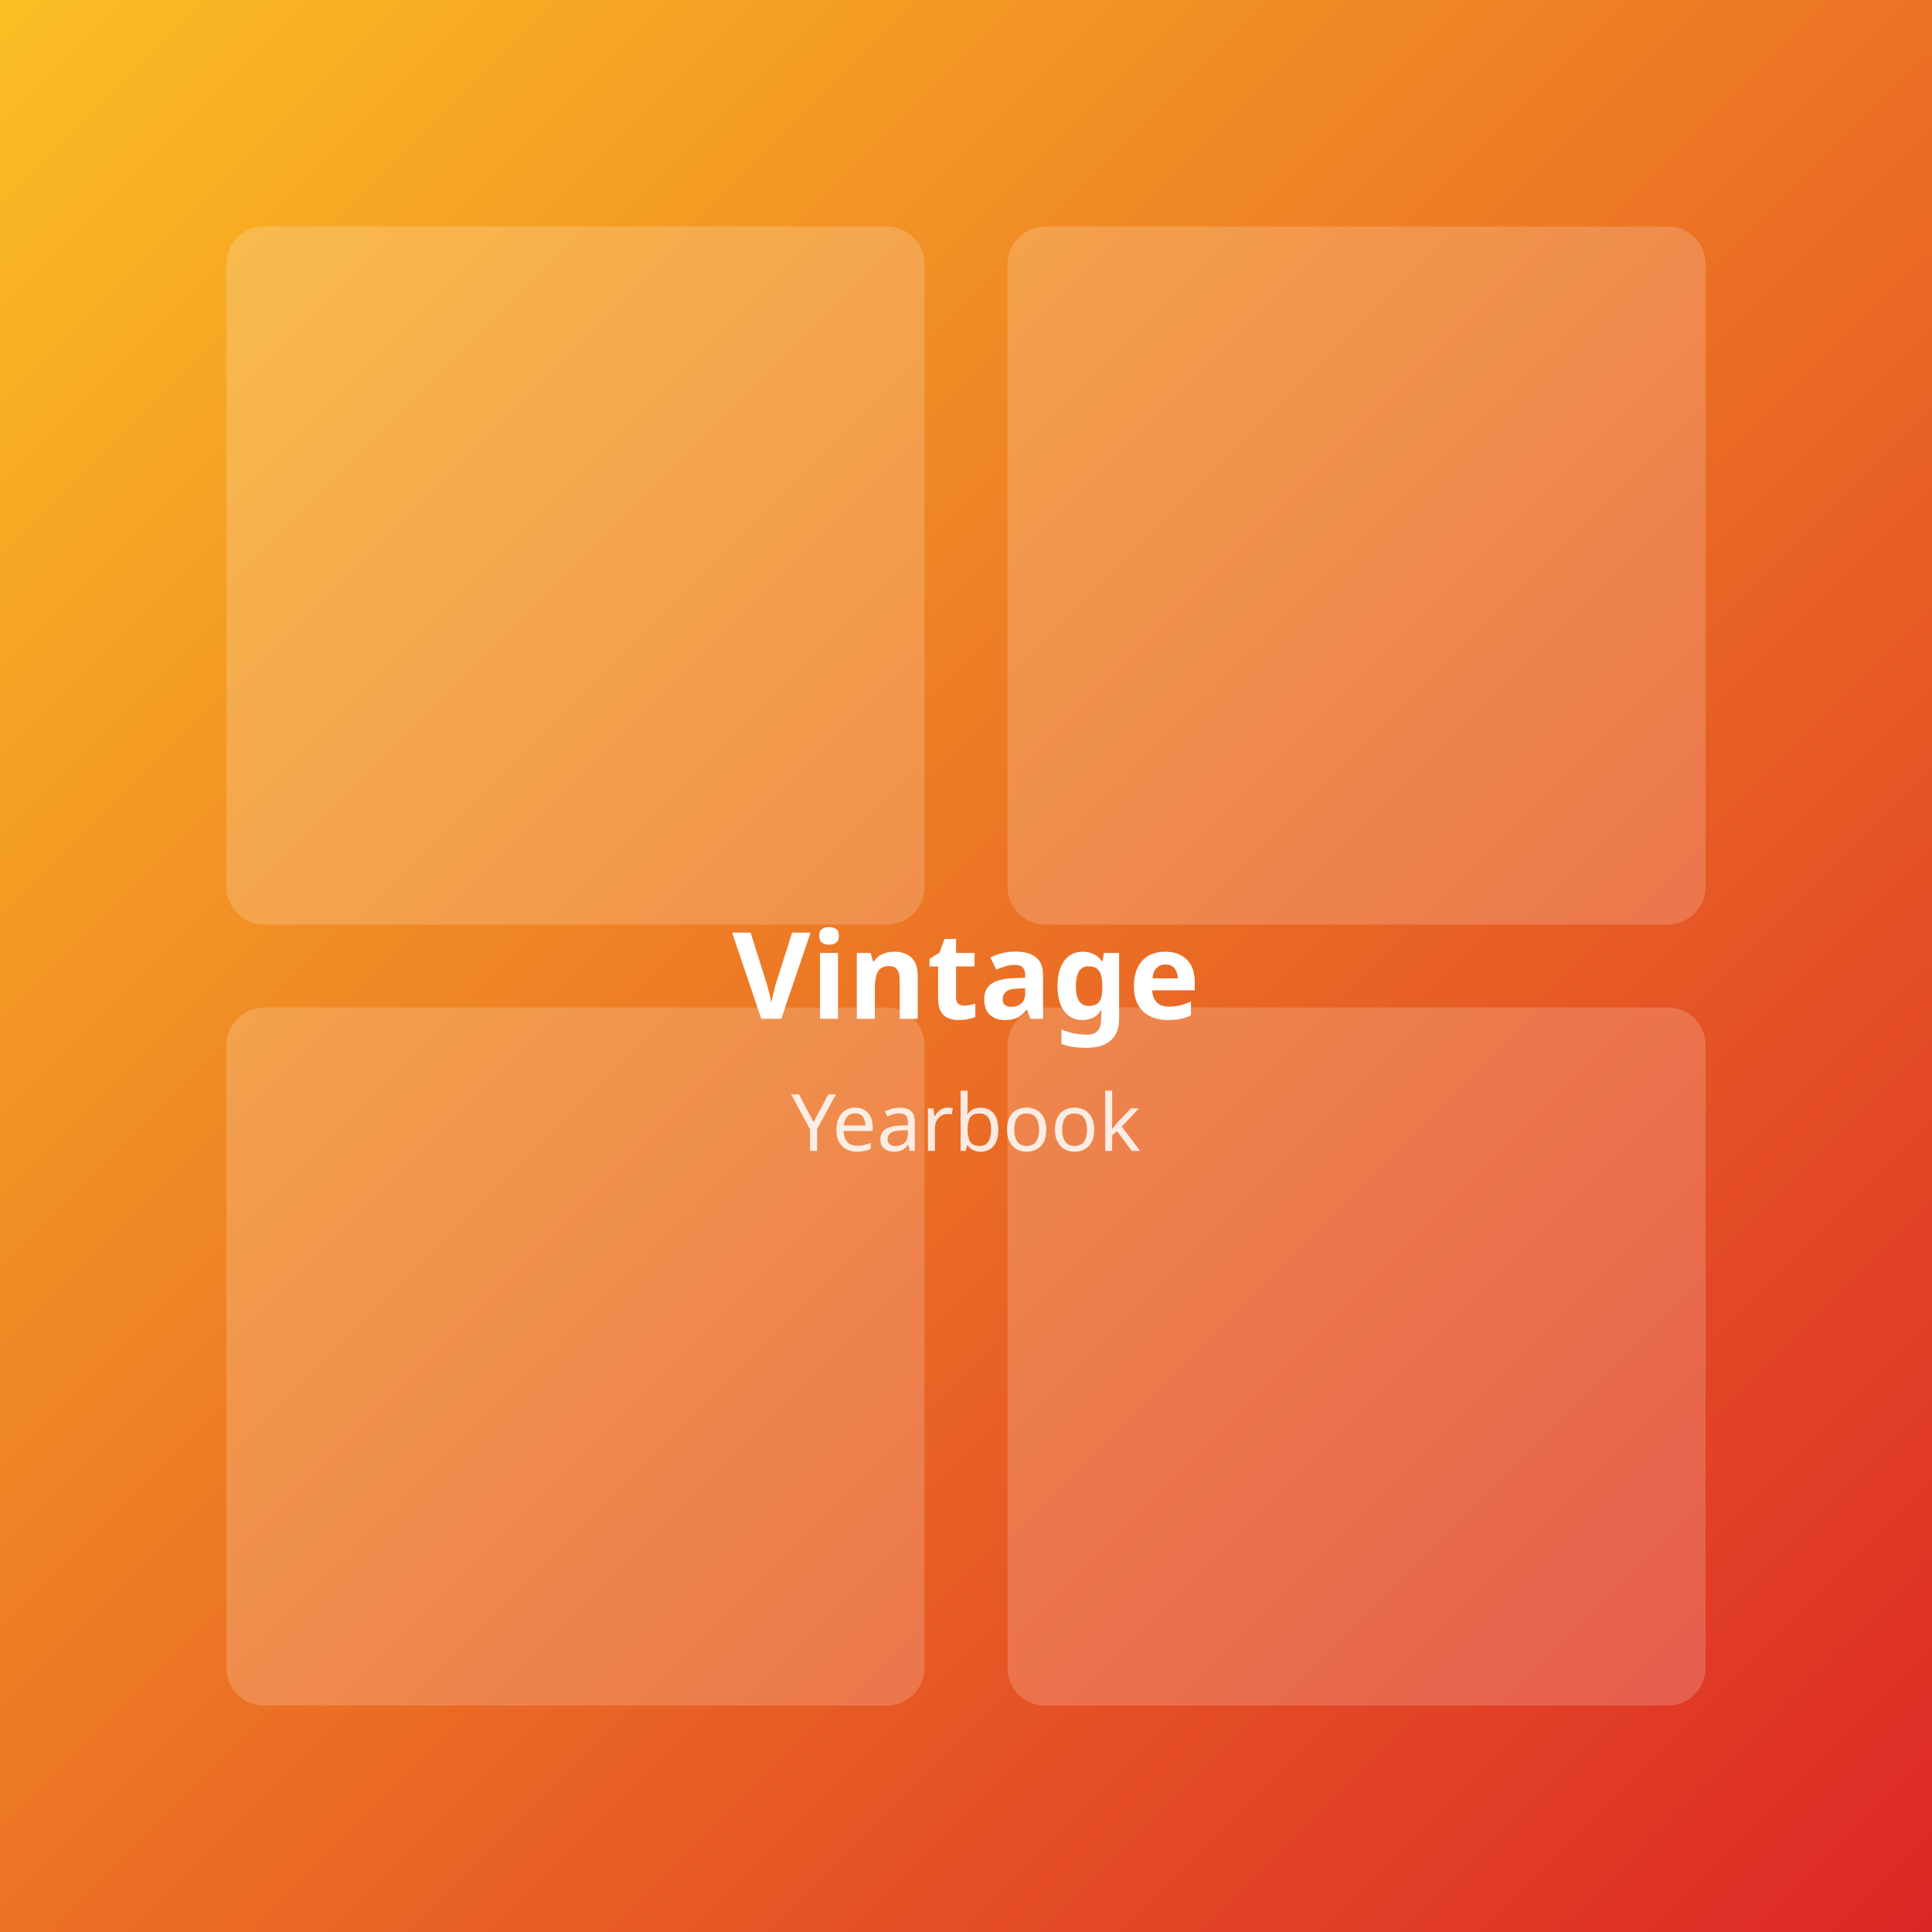
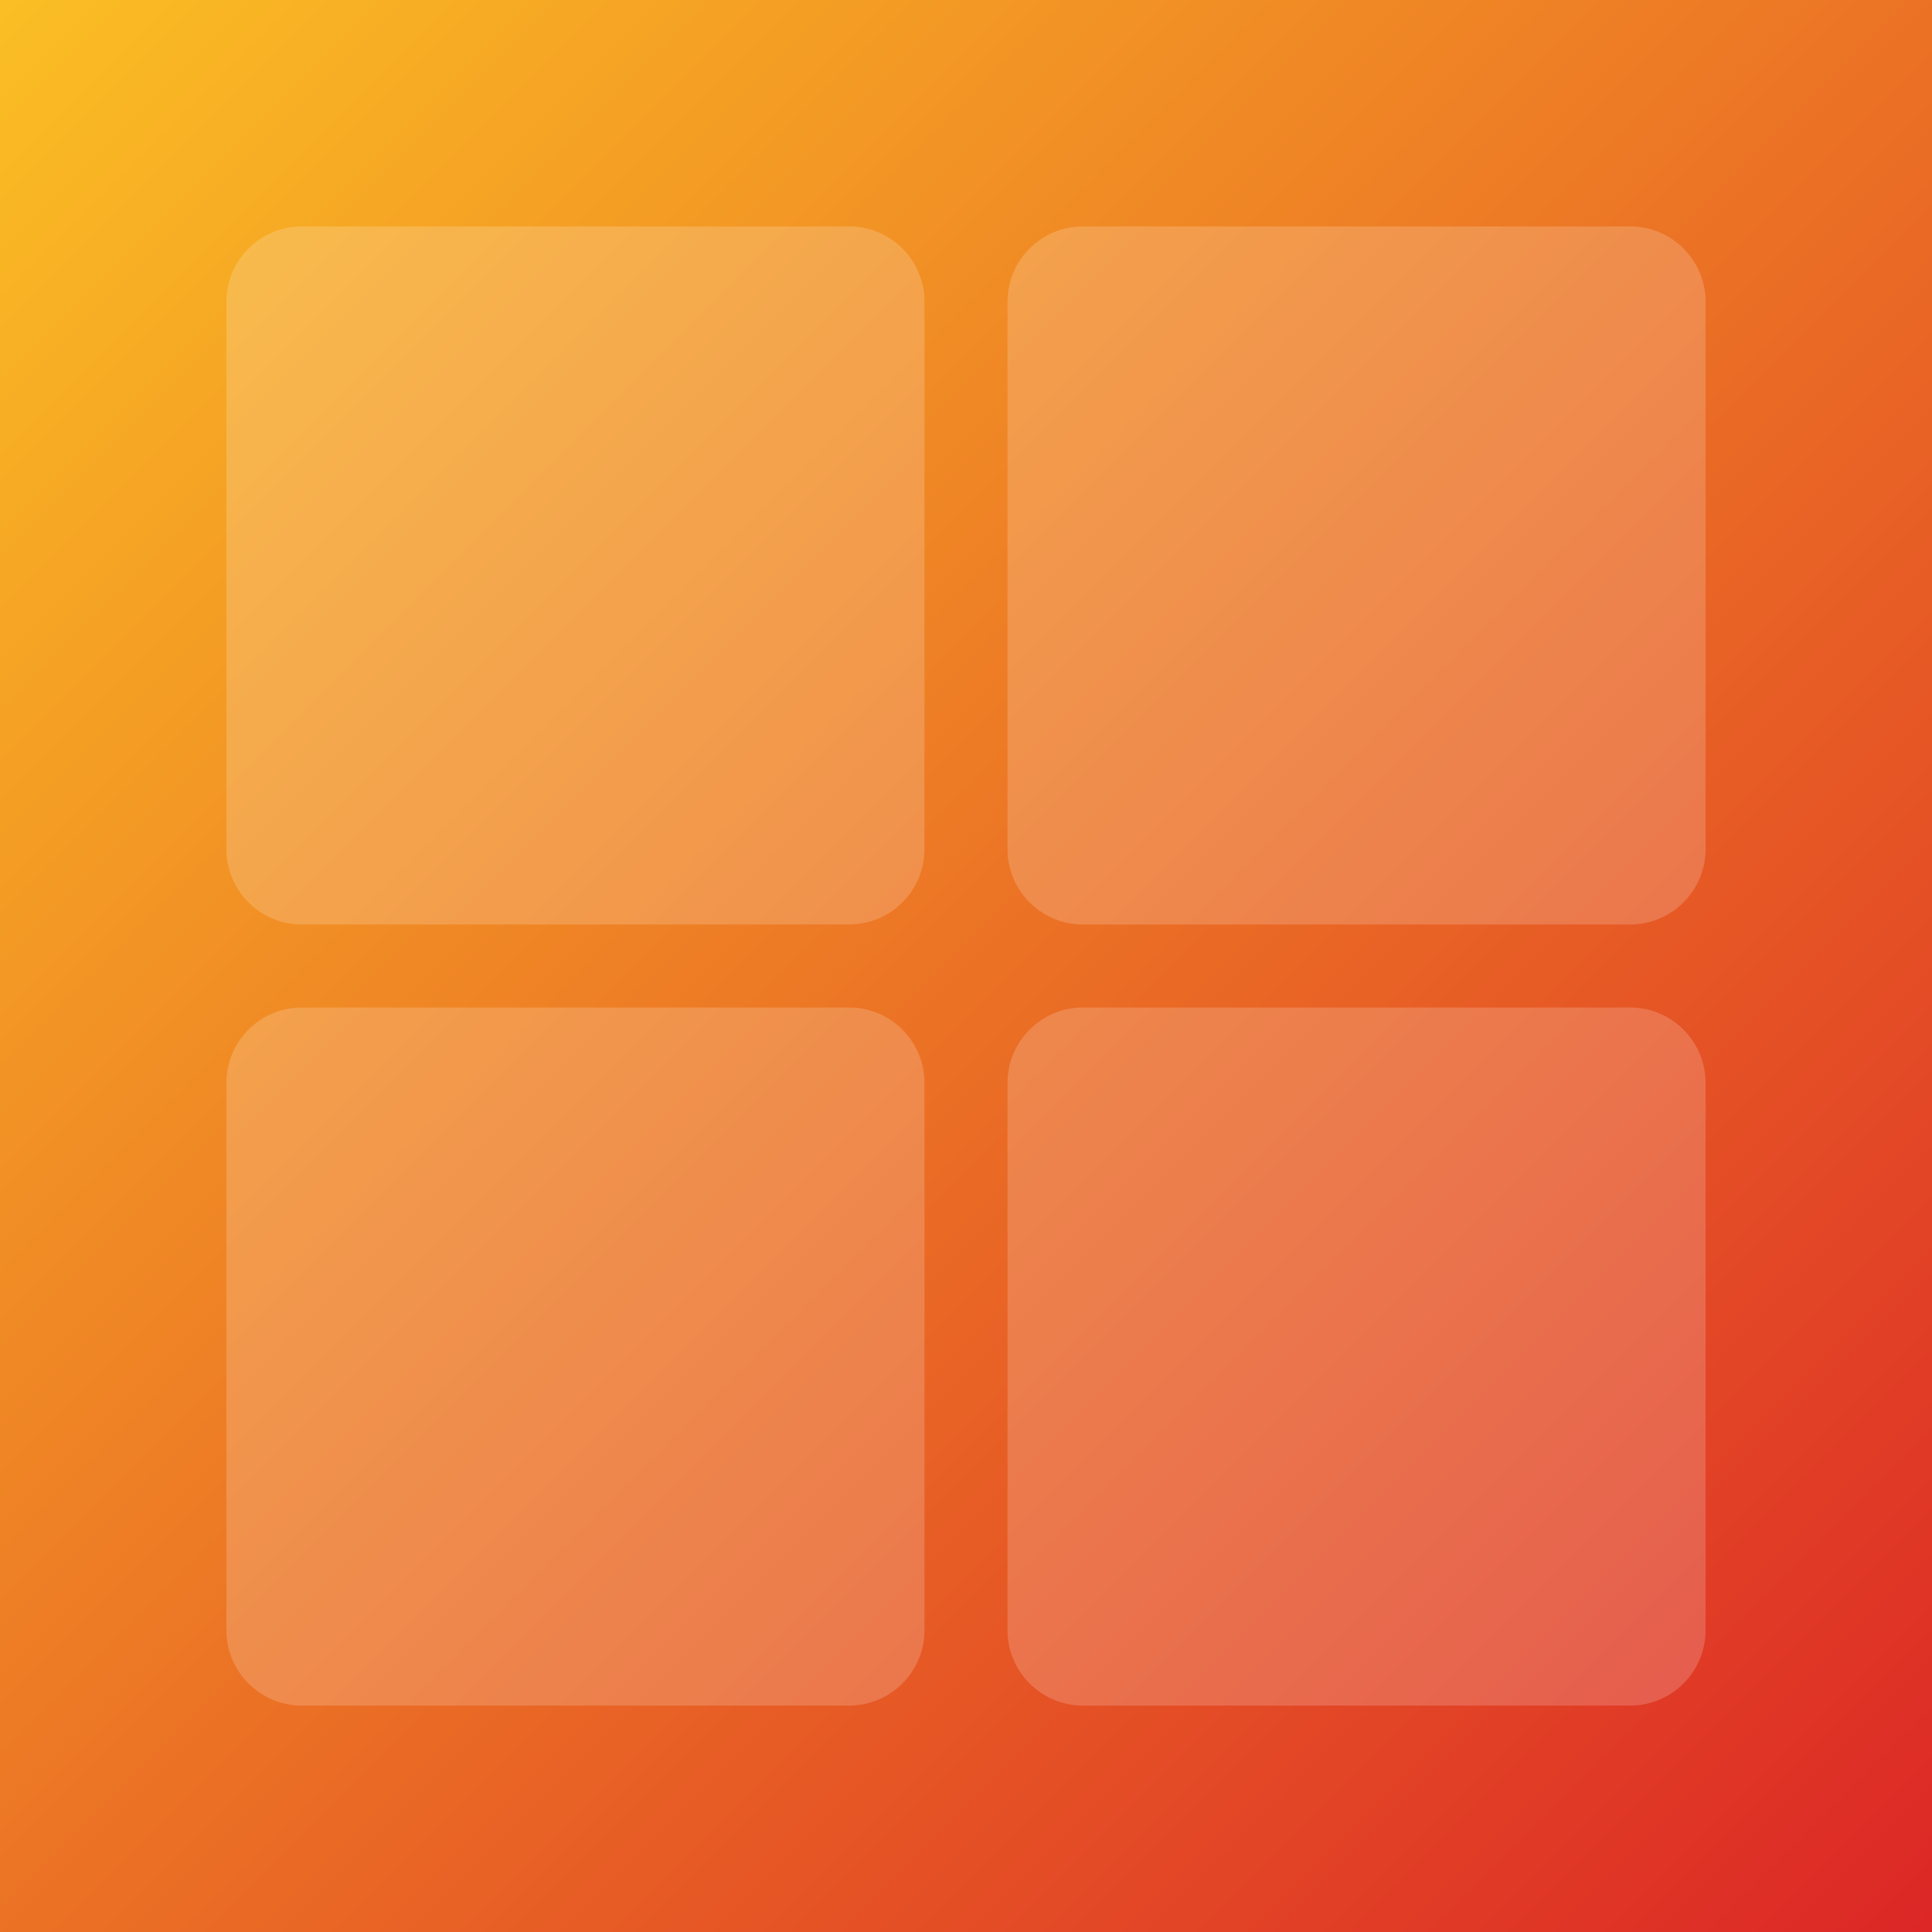
<svg xmlns="http://www.w3.org/2000/svg" viewBox="0 0 1024 1024">
  <defs>
    <linearGradient id="g4" x1="0" y1="0" x2="1" y2="1">
      <stop offset="0%" stop-color="#fbbf24" />
      <stop offset="100%" stop-color="#dc2626" />
    </linearGradient>
  </defs>
  <rect width="1024" height="1024" fill="url(#g4)" />
-   <rect x="120" y="120" width="370" height="370" fill="white" fill-opacity="0.18" rx="20" />
-   <rect x="534" y="120" width="370" height="370" fill="white" fill-opacity="0.18" rx="20" />
-   <rect x="120" y="534" width="370" height="370" fill="white" fill-opacity="0.18" rx="20" />
-   <rect x="534" y="534" width="370" height="370" fill="white" fill-opacity="0.18" rx="20" />
-   <text x="512" y="540" font-family="system-ui, sans-serif" font-size="64" font-weight="800" text-anchor="middle" fill="white">Vintage</text>
-   <text x="512" y="610" font-family="system-ui, sans-serif" font-size="42" font-weight="500" text-anchor="middle" fill="white" fill-opacity="0.85">Yearbook</text>
+   <rect x="120" y="120" width="370" height="370" fill="white" fill-opacity="0.18" rx="40" />
+   <rect x="534" y="120" width="370" height="370" fill="white" fill-opacity="0.18" rx="40" />
+   <rect x="120" y="534" width="370" height="370" fill="white" fill-opacity="0.18" rx="40" />
+   <rect x="534" y="534" width="370" height="370" fill="white" fill-opacity="0.18" rx="40" />
</svg>
